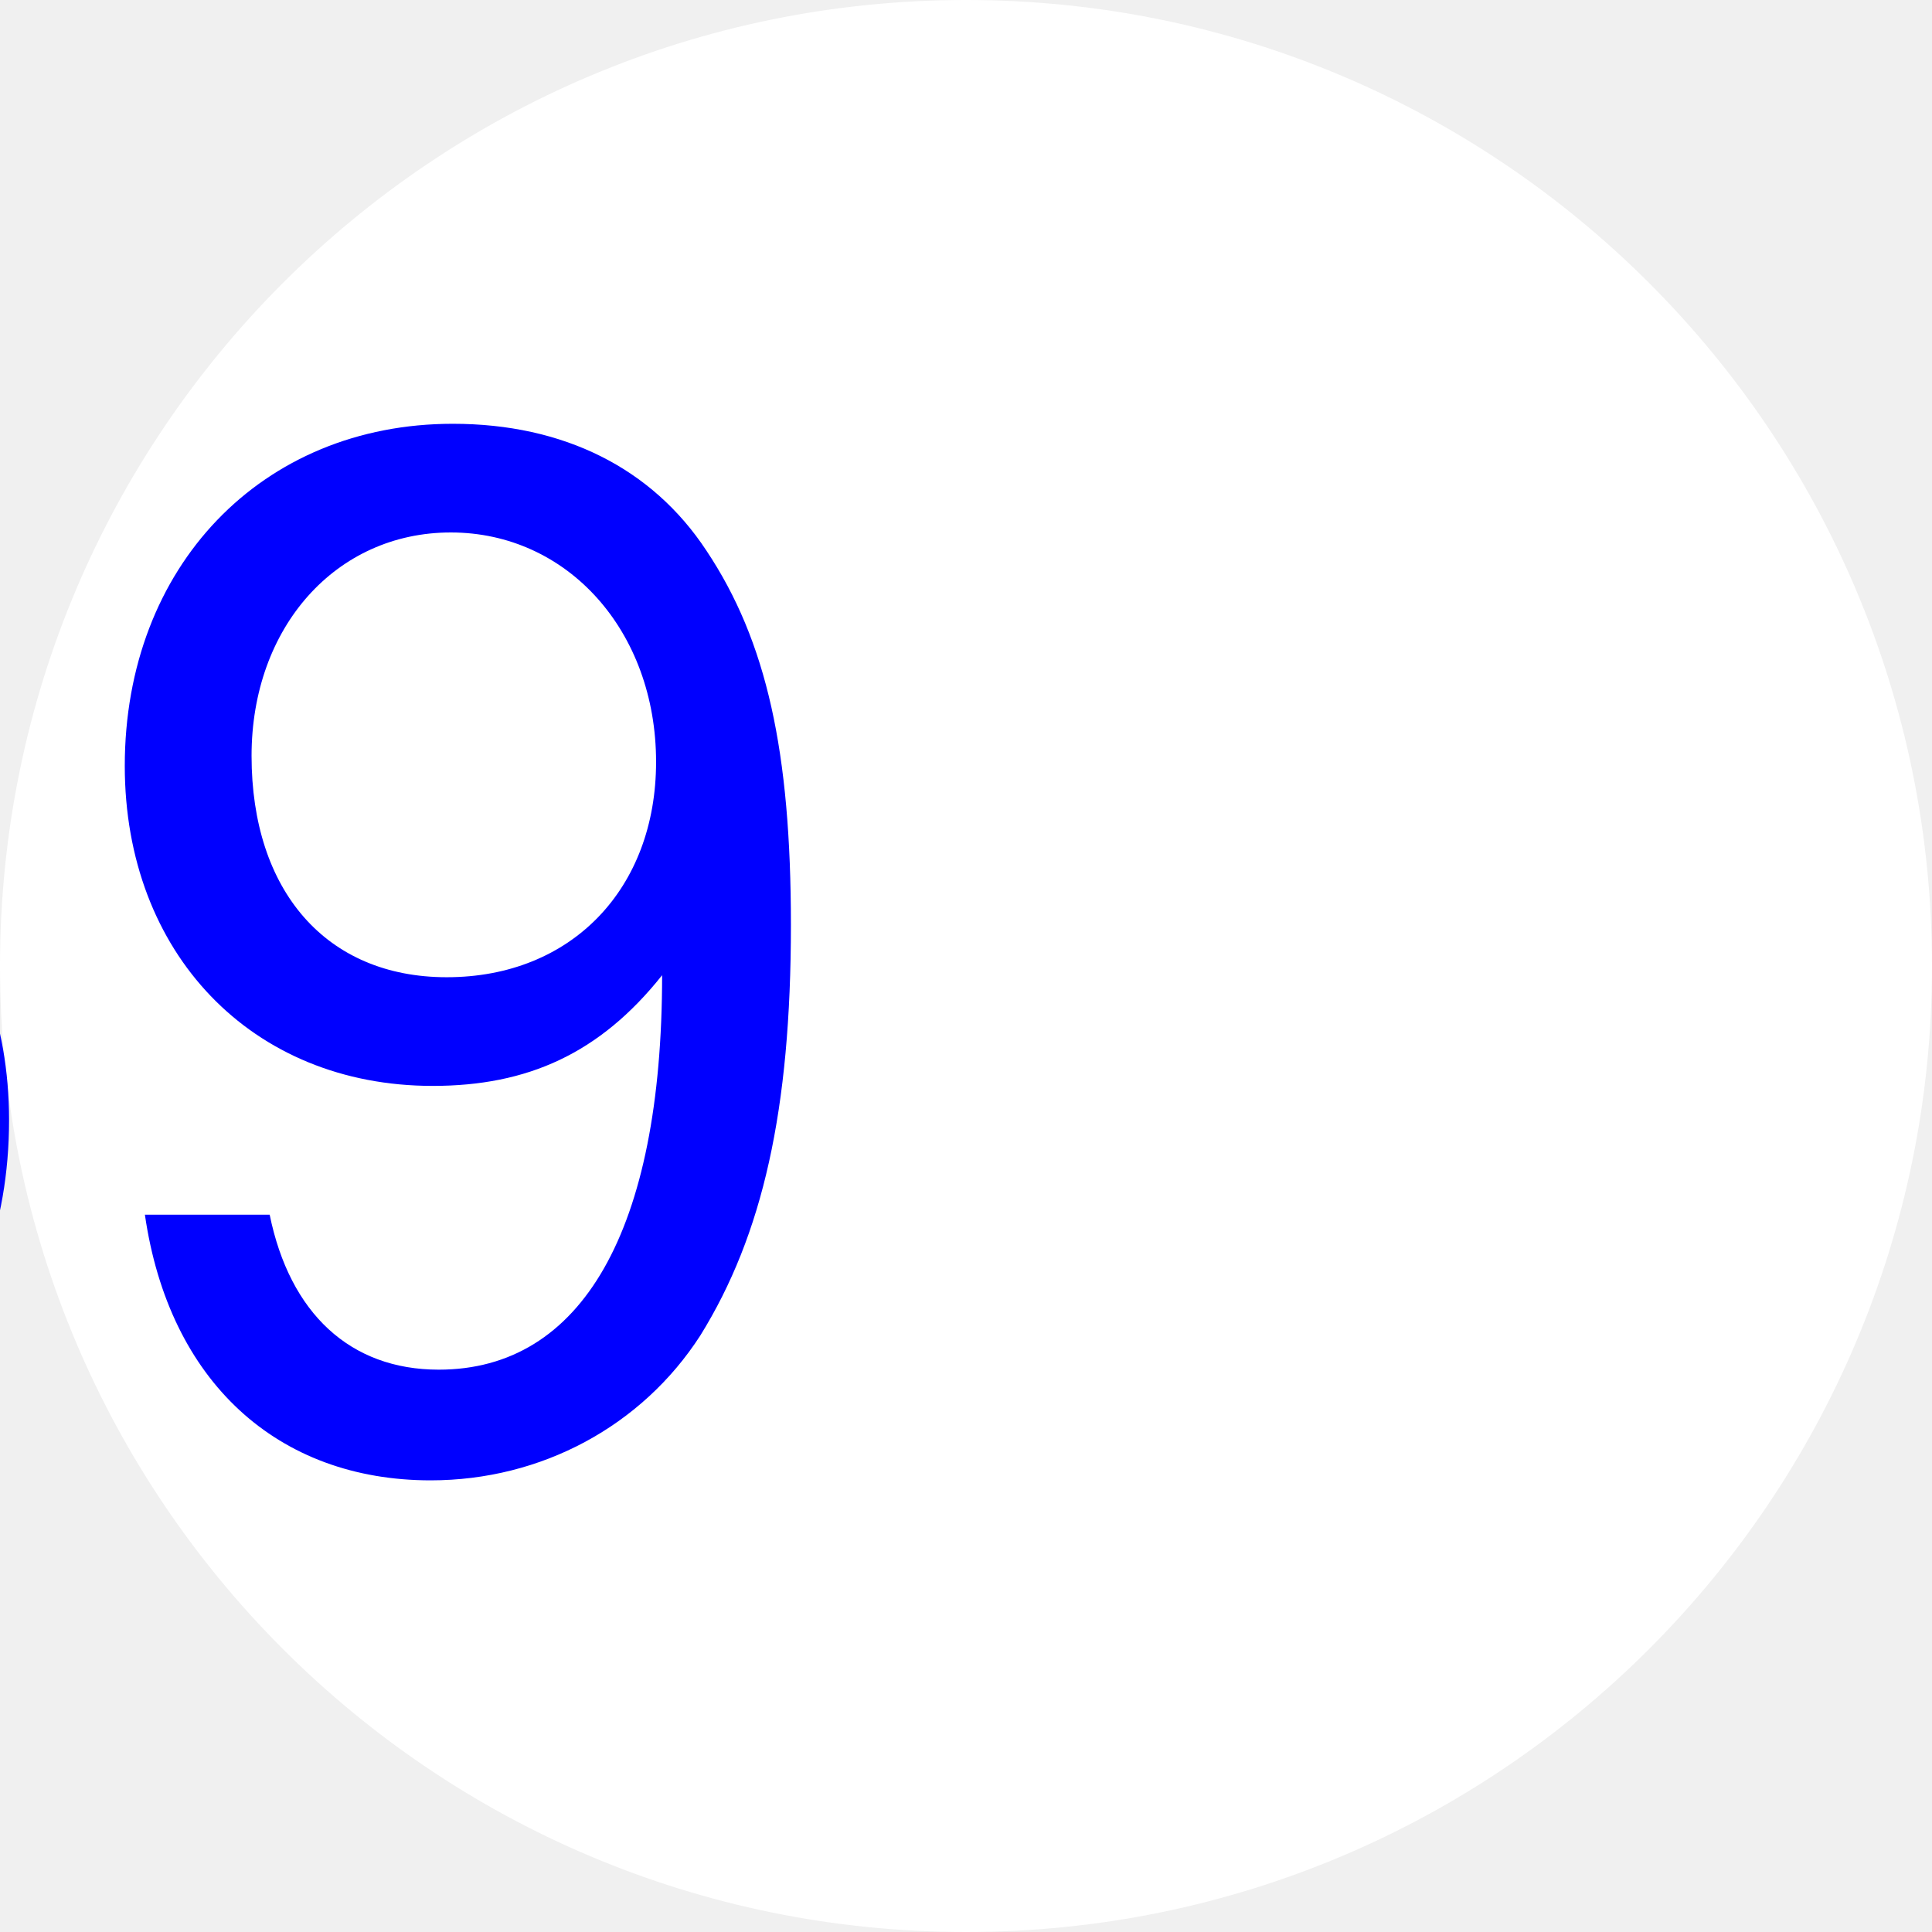
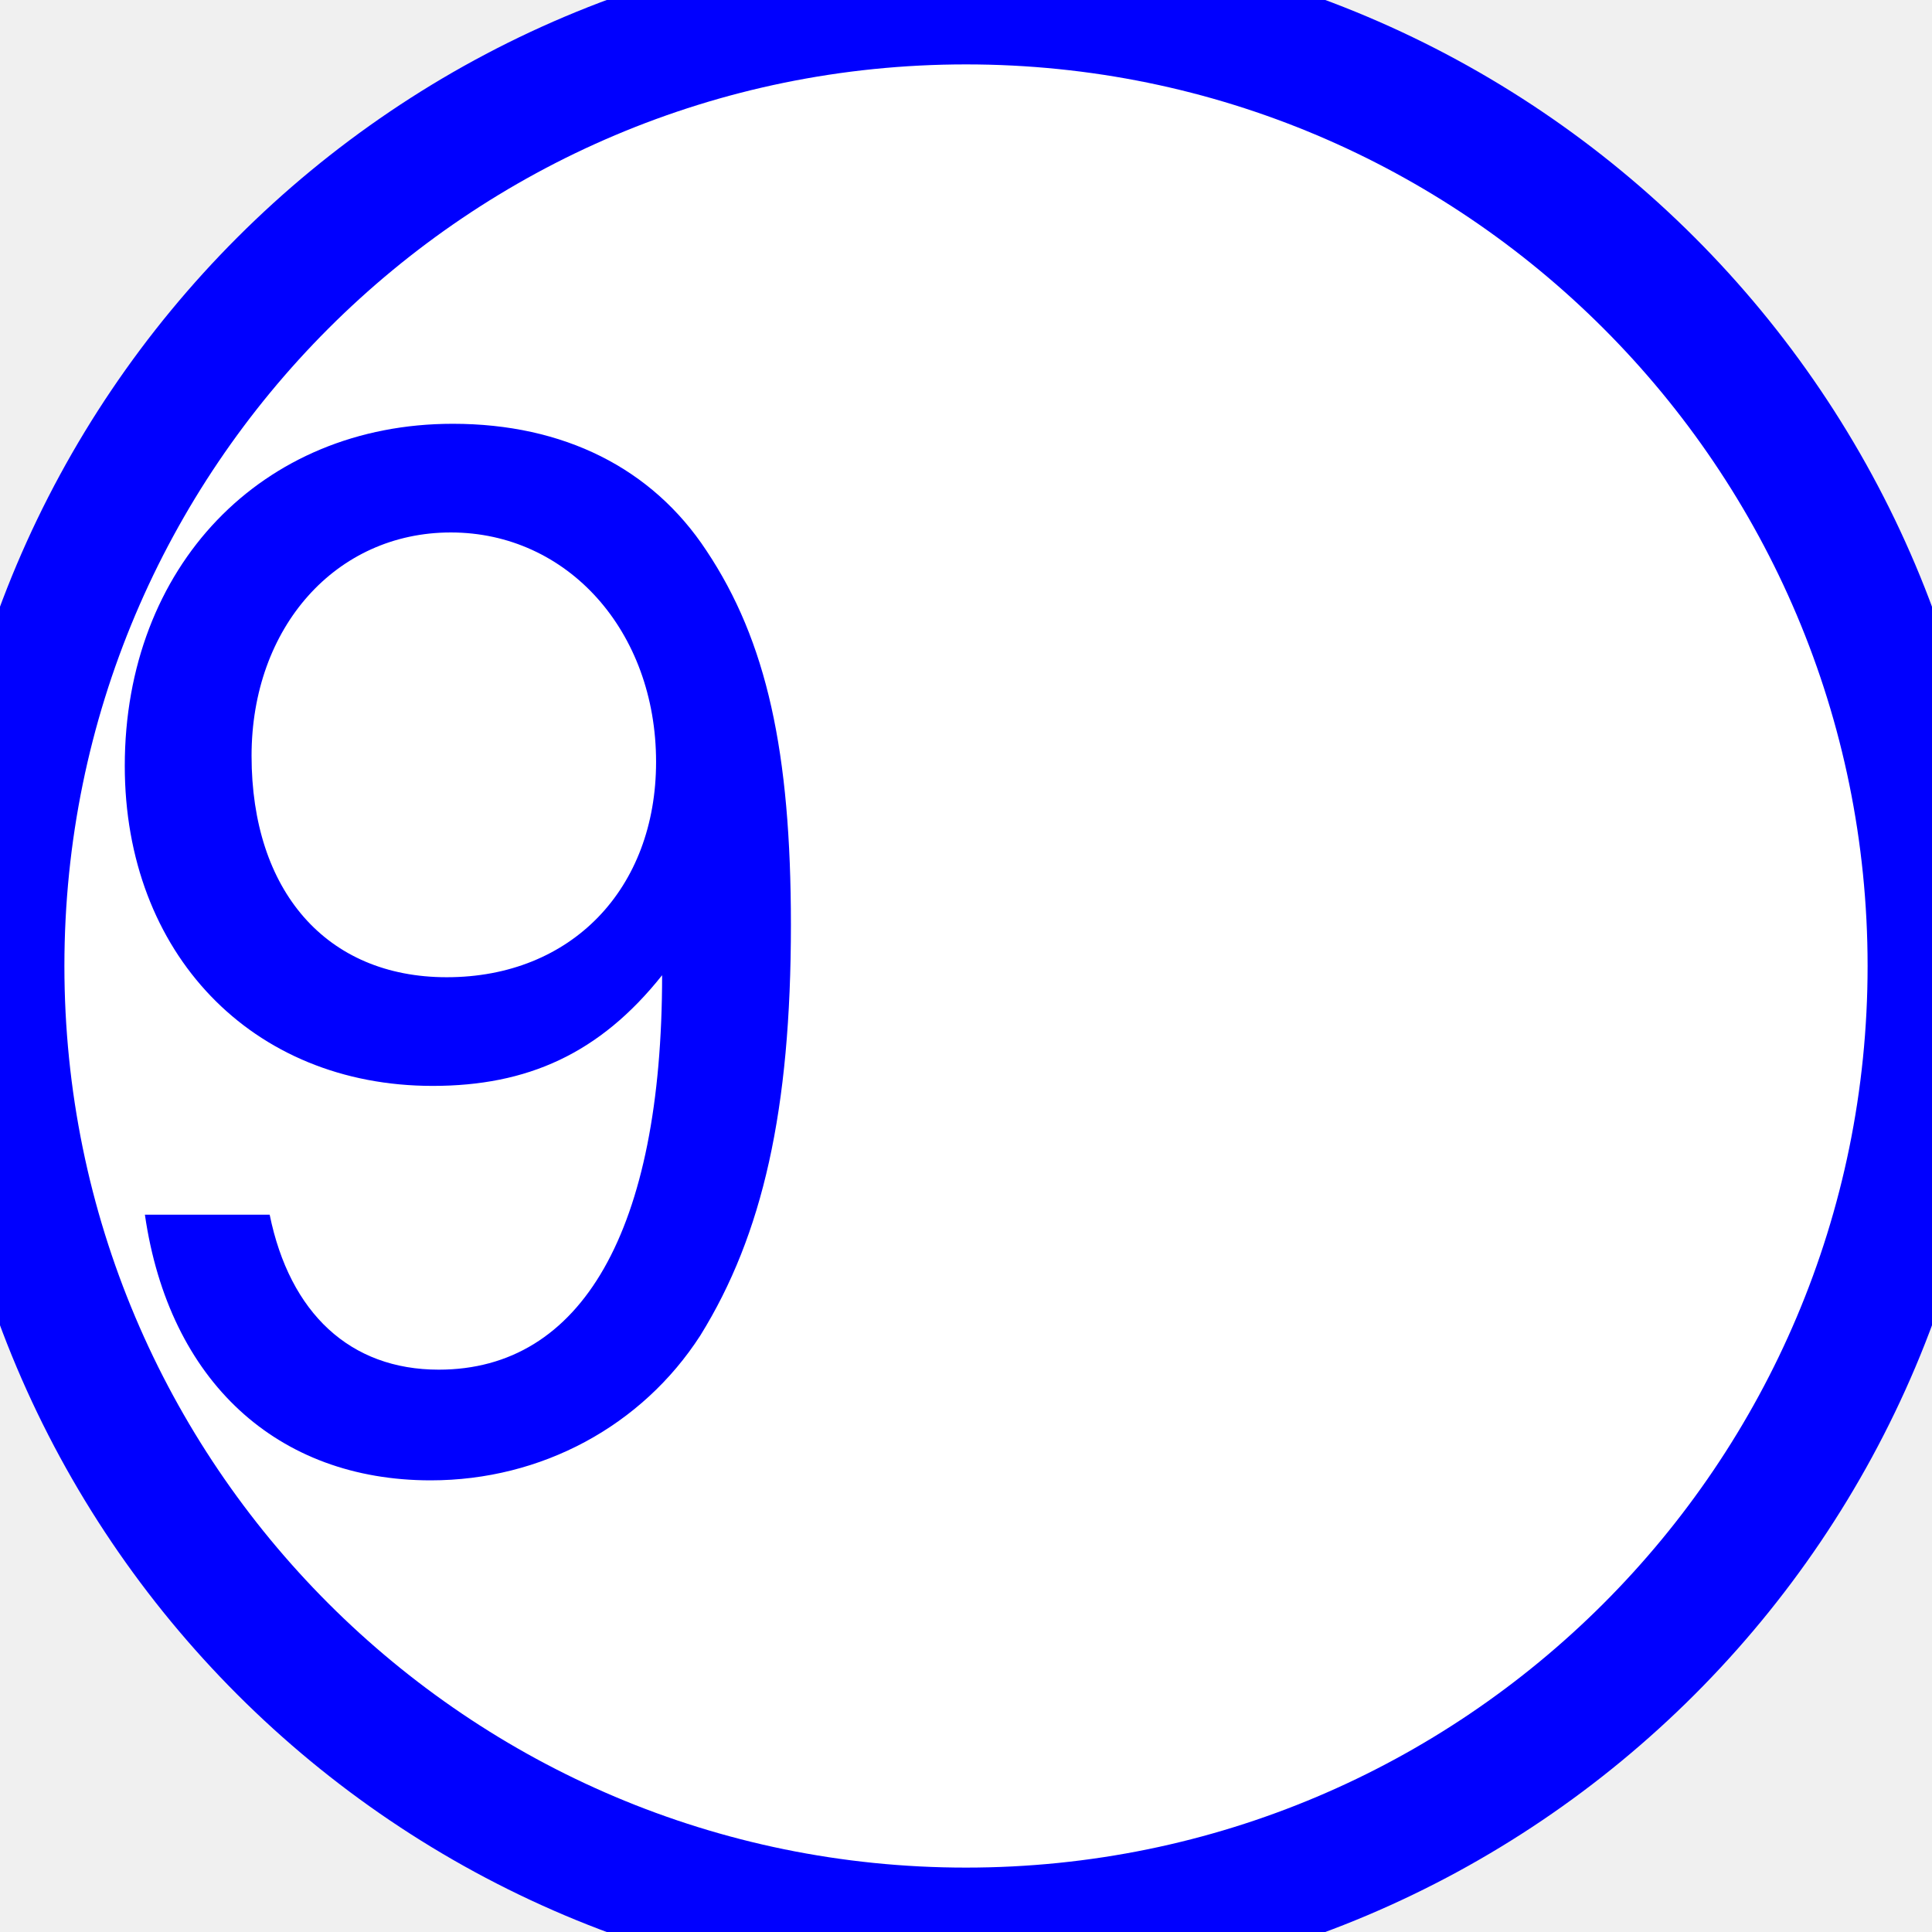
<svg xmlns="http://www.w3.org/2000/svg" width="15" height="15" id="svg2" version="1.1">
  <defs id="defs4" />
  <g id="layer1" transform="translate(0,-1037.362)">
-     <path style="fill:#ffffff;fill-opacity:1;stroke:none" id="path2987" d="m 15,7.5 a 7.5,7.5 0 1 1 -15,0 7.5,7.5 0 1 1 15,0 z" transform="translate(0,1037.362)" />
+     <path style="fill:#ffffff;fill-opacity:1;stroke:#0000ff;stroke-opacity:1;stroke-width:1;stroke-miterlimit:4;stroke-dasharray:none" id="path2987" d="m 15,7.5 a 7.5,7.5 0 1 1 -15,0 7.5,7.5 0 1 1 15,0 z" transform="translate(0,1037.362)" />
    <text xml:space="preserve" style="font-size:10px;font-style:normal;font-variant:normal;font-weight:normal;font-stretch:normal;text-align:center;line-height:125%;letter-spacing:0px;word-spacing:0px;text-anchor:middle;fill:#ffffff;fill-opacity:1;stroke:none;font-family:Helvetica,Swis721 Hv BT;-inkscape-font-specification:Helvetica,Swis721 Hv BT" x="7.497" y="1048.603" id="text3757">
      <tspan id="tspan3759" x="7.497" y="1048.603" style="font-size:11px;font-style:normal;font-variant:normal;font-weight:normal;font-stretch:normal;fill:#0000ff;fill-opacity:1;font-family:Helvetica,Swis721 BT;-inkscape-font-specification:Helvetica,Swis721 BT">59</tspan>
    </text>
    <text xml:space="preserve" style="font-size:10px;font-style:normal;font-variant:normal;font-weight:normal;font-stretch:normal;text-align:center;line-height:125%;letter-spacing:0px;word-spacing:0px;text-anchor:middle;fill:#ffffff;fill-opacity:1;stroke:none;font-family:Helvetica,Arial;-inkscape-font-specification:Arial" x="25.625" y="23.188" id="text3767" transform="translate(0,1037.362)">
      <tspan id="tspan3769" x="25.625" y="23.188" />
    </text>
  </g>
</svg>
